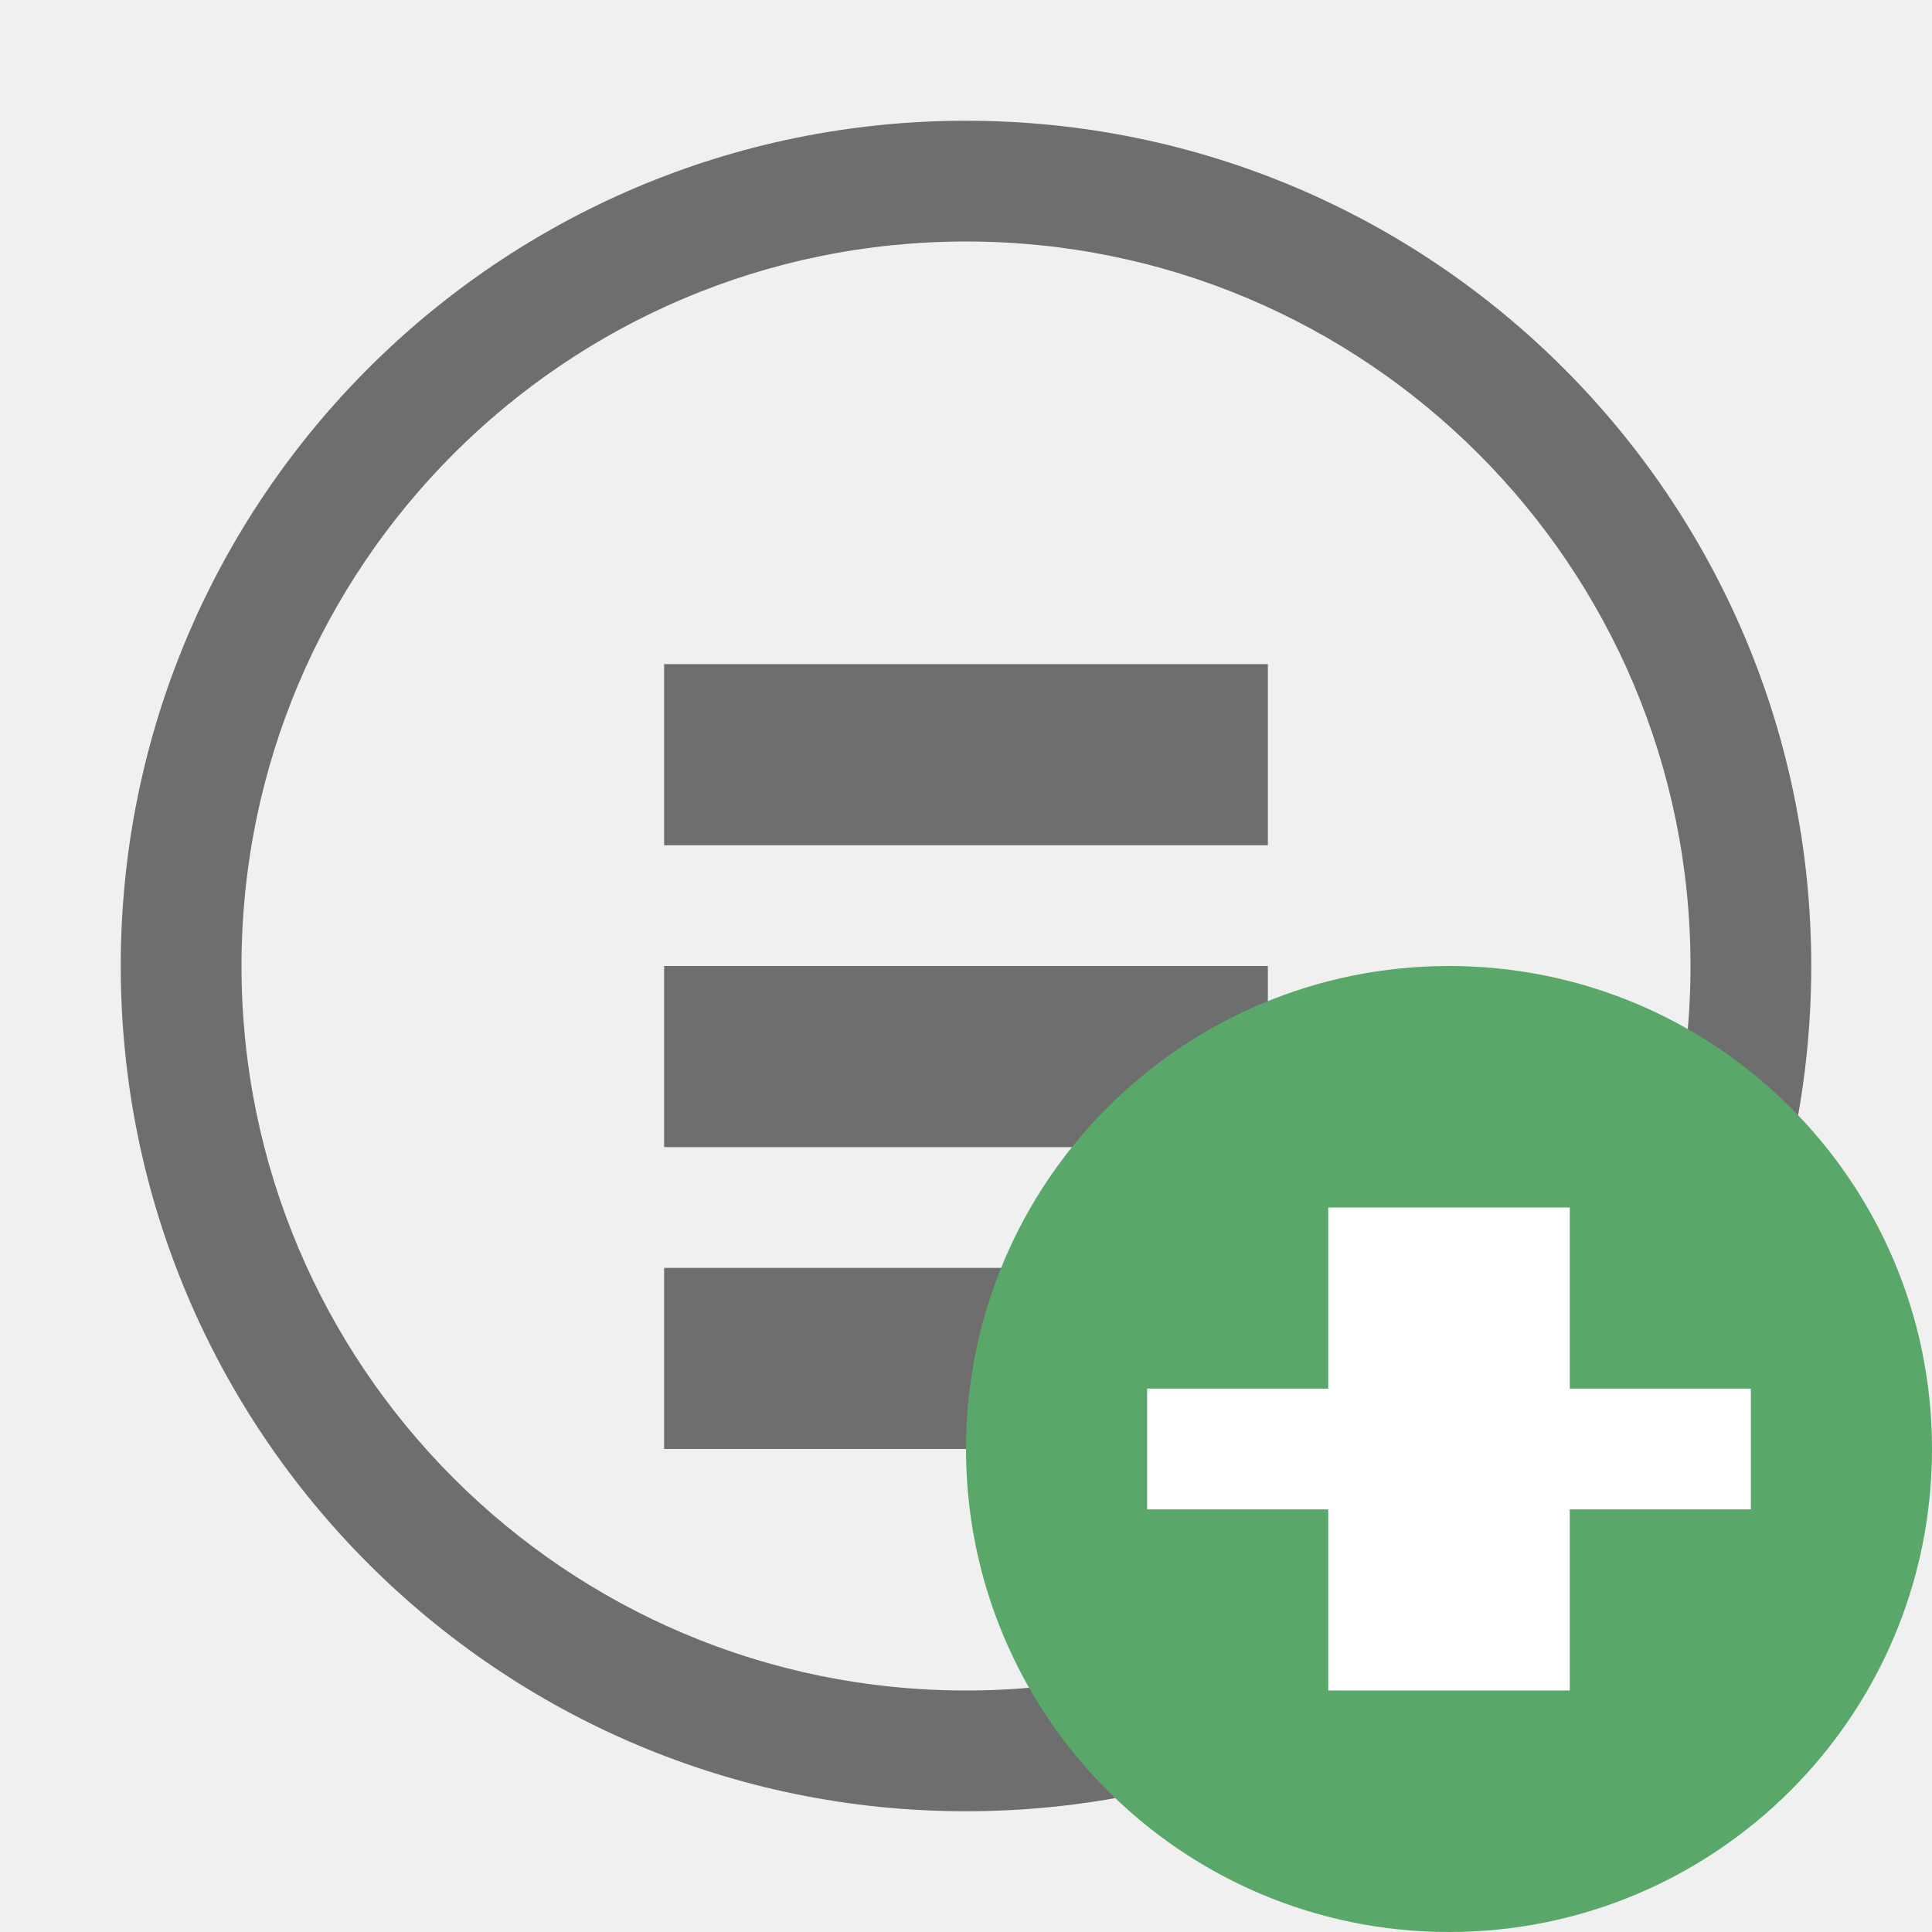
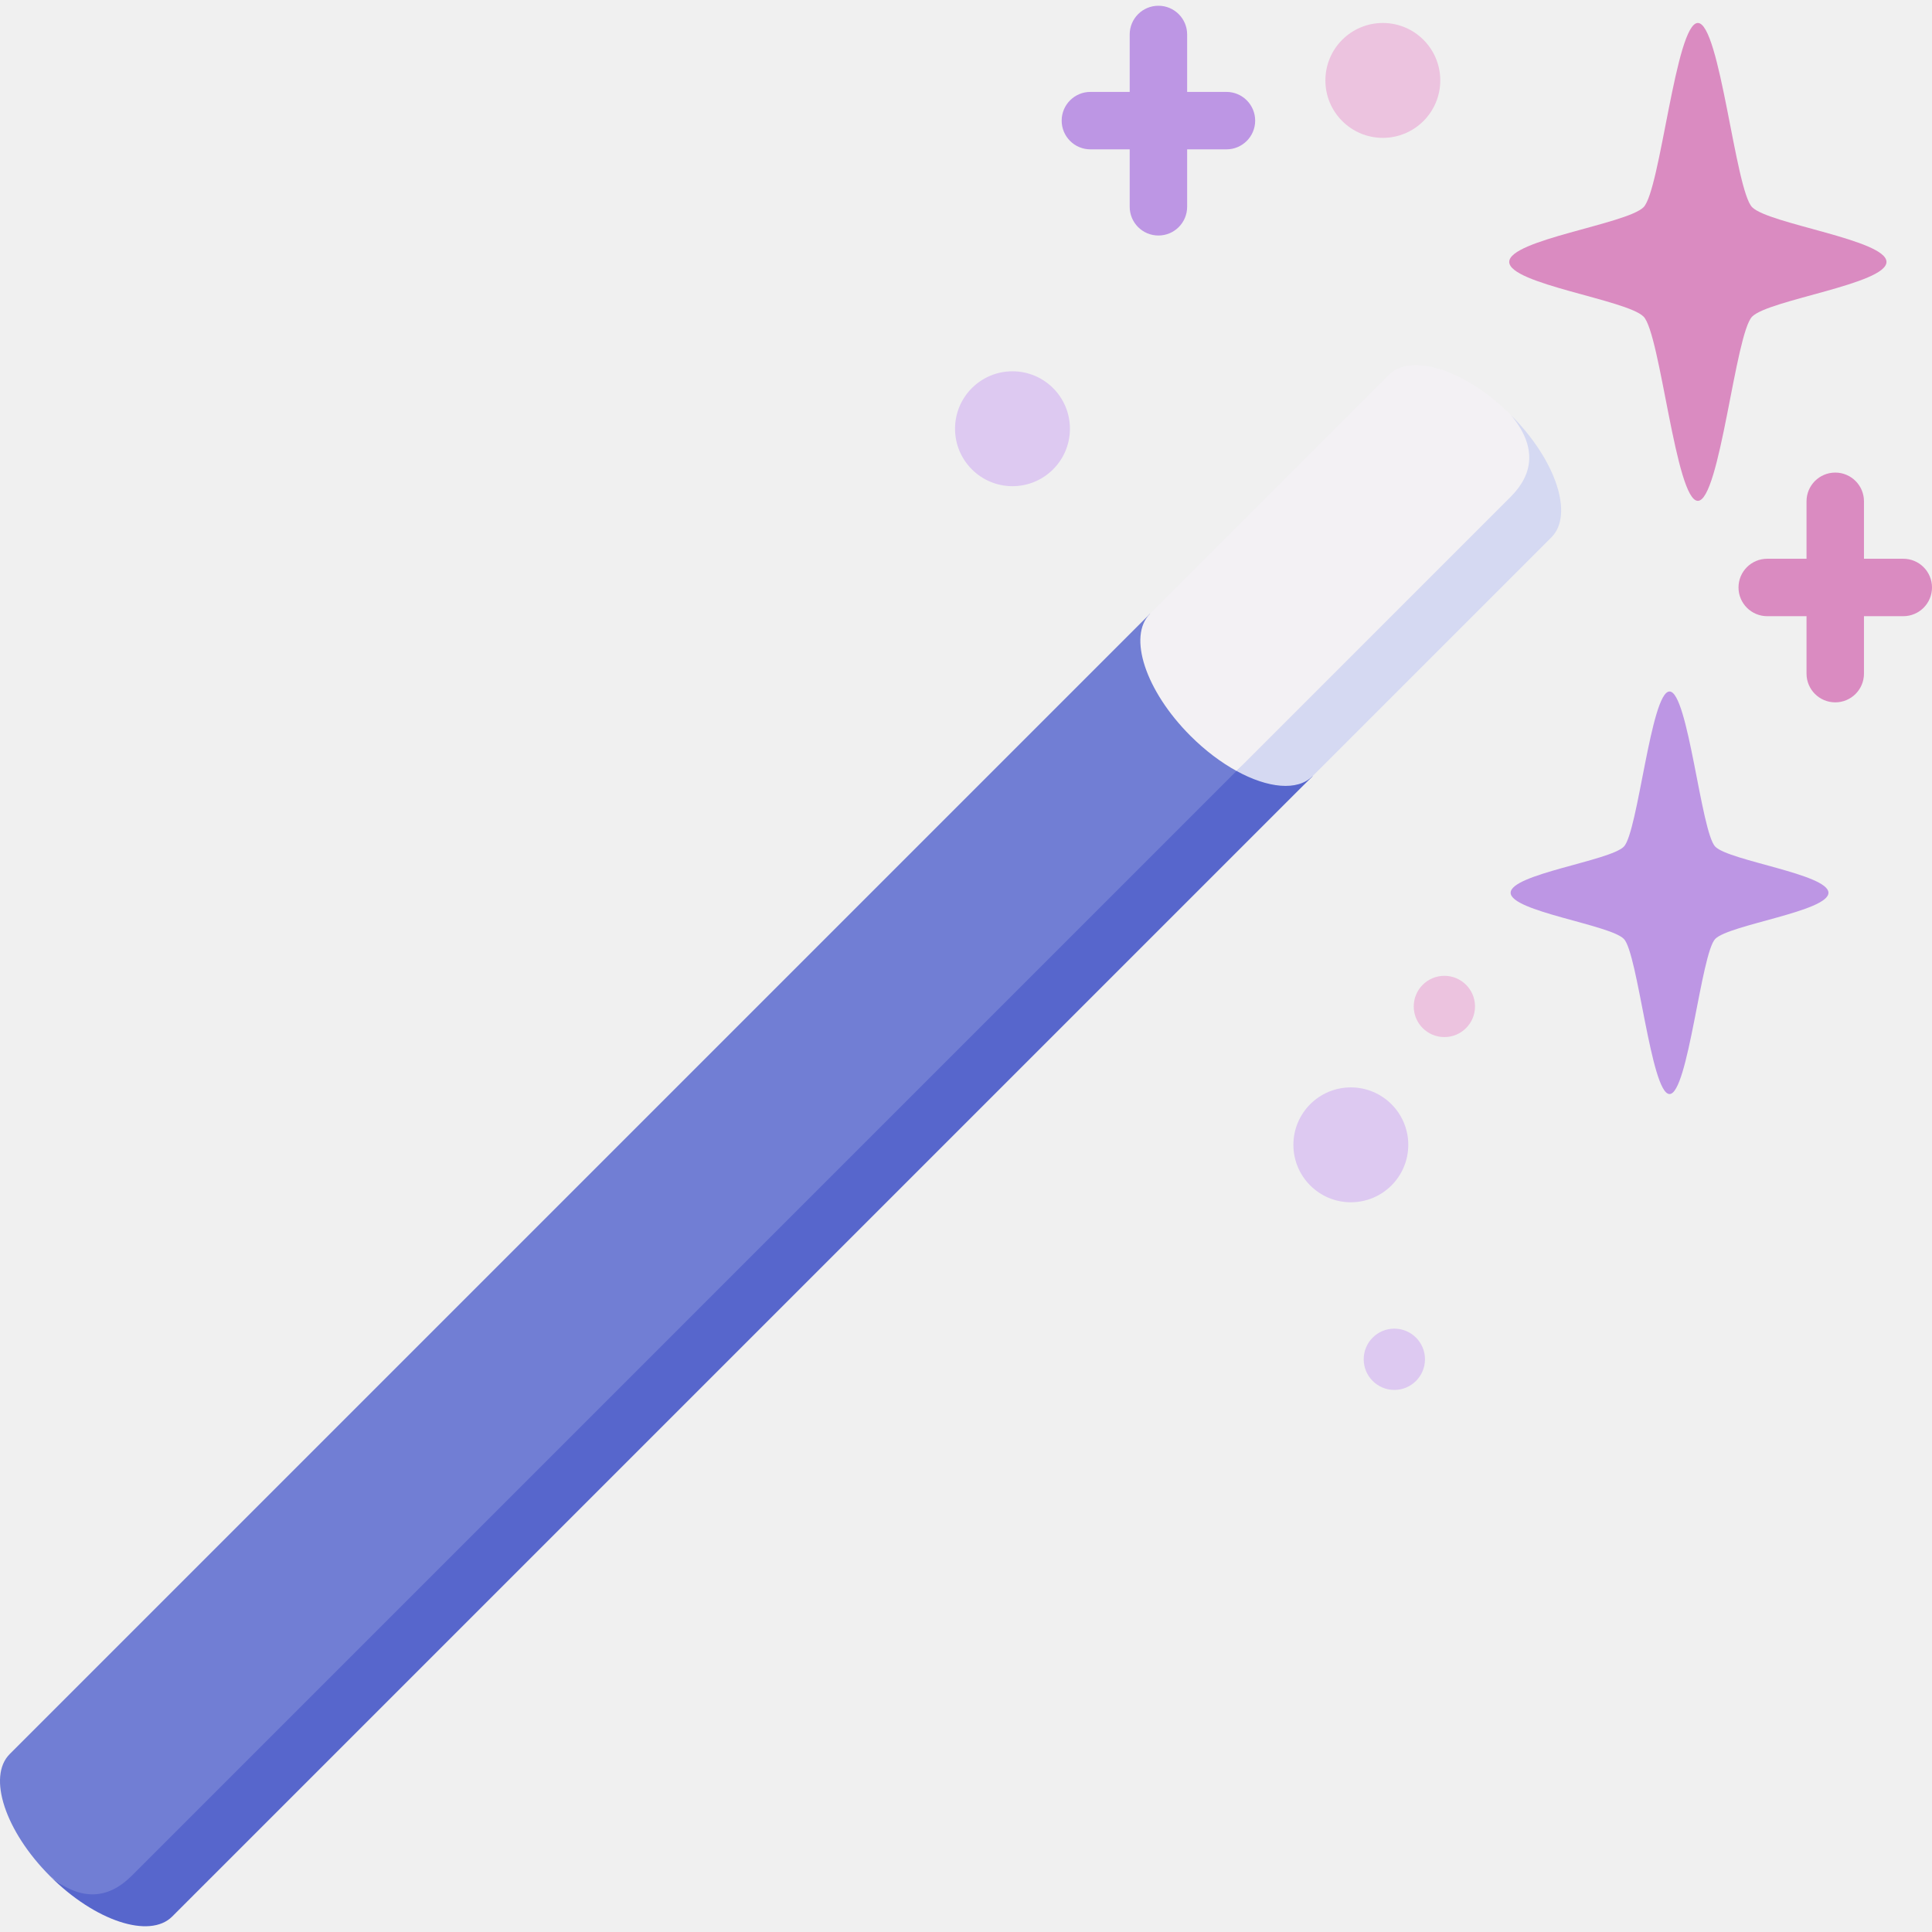
- <svg xmlns="http://www.w3.org/2000/svg" width="16" height="16" viewBox="0 0 16 16">
-   <g fill="none" fill-rule="evenodd">
-     <path fill="#6E6E6E" d="M8,1 C11.866,1 15,4.134 15,8 C15,11.866 11.866,15 8,15 C4.134,15 1,11.866 1,8 C1,4.134 4.134,1 8,1 Z M8,2 C4.686,2 2,4.686 2,8 C2,11.314 4.686,14 8,14 C11.314,14 14,11.314 14,8 C14,4.686 11.314,2 8,2 Z" />
-     <path fill="#6E6E6E" d="M5.5,5.5 L10.5,5.5 L10.5,7 L5.5,7 L5.5,5.5 Z M5.5,8 L10.5,8 L10.5,9.5 L5.5,9.5 L5.5,8 Z M5.5,10.5 L8.5,10.5 L8.5,12 L5.5,12 L5.5,10.5 Z" />
-     <circle fill="#59A869" cx="12" cy="12" r="4" />
-     <path fill="#FFFFFF" d="M11,10 L13,10 L13,11.5 L14.5,11.5 L14.5,12.5 L13,12.5 L13,14 L11,14 L11,12.5 L9.5,12.5 L9.5,11.5 L11,11.5 Z" />
+ <svg xmlns="http://www.w3.org/2000/svg" id="Capa_1" enable-background="new 0 0 504.5 504.5" height="16" viewBox="0 0 504.5 504.5" width="16">
+   <g>
+     <path d="m40.359 495.854c2.969-2.969 302.383-293.17 302.383-293.17l-42.427-42.426s-294.717 294.717-297.776 297.776c-5.895 5.895-1.176 20.171 10.54 31.887 8.221 6.836 21.385 11.828 27.28 5.933z" fill="#717ed4" />
+     <path d="m342.742 202.684-19.849-1.364s-285.565 285.565-288.535 288.534c-5.895 5.895-13.059 6.903-21.28.067 11.716 11.716 25.992 16.435 31.887 10.54 3.06-3.059 297.777-297.777 297.777-297.777z" fill="#5766cc" />
+     <path d="m362.696 97.878c-1.086 1.086-26.056 26.056-62.381 62.381-5.894 5.895-1.175 20.171 10.54 31.886 3.865 3.865 8.008 6.963 12.038 9.175 0 0 75.446-65.446 76.622-66.623 5.895-5.895 3.653-15.292-4.933-26.28-11.715-11.716-25.991-16.434-31.886-10.539z" fill="#f3f1f4" />
+     <path d="m342.742 202.684c36.329-36.329 61.294-61.294 62.38-62.38 5.895-5.895 1.176-20.171-10.54-31.887 6.835 8.224 5.828 15.385-.067 21.28-1.176 1.176-30.348 30.349-71.622 71.623 8.185 4.493 15.899 5.314 19.849 1.364z" fill="#d5d9f2" />
+     <path d="m443.358 6c-5.765 0-9.785 43.713-14.183 48.112-4.398 4.398-35.073 8.514-35.073 14.279s30.674 9.88 35.073 14.279c4.398 4.398 8.419 48.112 14.183 48.112s9.785-43.713 14.184-48.112 35.073-8.514 35.073-14.279-30.674-9.88-35.073-14.279c-4.398-4.399-8.419-48.112-14.184-48.112z" fill="#da8bc1" />
+     <path d="m435.966 180.568c-4.856 0-8.243 36.825-11.948 40.53s-29.546 7.172-29.546 12.029c0 4.856 25.84 8.323 29.546 12.029 3.705 3.705 7.092 40.53 11.948 40.53s8.243-36.825 11.948-40.53 29.546-7.172 29.546-12.029c0-4.856-25.84-8.323-29.546-12.029-3.705-3.705-7.092-40.53-11.948-40.53z" fill="#bd96e4" />
+     <circle cx="361.097" cy="21" fill="#ecc3df" r="15" />
+     <circle cx="264.388" cy="111.956" fill="#ddc9f1" r="15" />
+     <circle cx="352.742" cy="298.948" fill="#ddc9f1" r="15" />
+     <path d="m320.26 24h-10.264v-15c0-4.142-3.357-7.5-7.5-7.5s-7.5 3.358-7.5 7.5v15h-10.264c-4.143 0-7.5 3.358-7.5 7.5s3.357 7.5 7.5 7.5h10.264v15c0 4.142 3.357 7.5 7.5 7.5s7.5-3.358 7.5-7.5v-15h10.264c4.143 0 7.5-3.358 7.5-7.5s-3.358-7.5-7.5-7.5z" fill="#bd96e4" />
+     <path d="m497 145.905h-10.264v-15c0-4.142-3.357-7.5-7.5-7.5s-7.5 3.358-7.5 7.5v15h-10.263c-4.143 0-7.5 3.358-7.5 7.5s3.357 7.5 7.5 7.5h10.263v15c0 4.142 3.357 7.5 7.5 7.5s7.5-3.358 7.5-7.5v-15h10.264c4.143 0 7.5-3.358 7.5-7.5s-3.357-7.5-7.5-7.5z" fill="#da8bc1" />
+     <circle cx="377.167" cy="262.812" fill="#ecc3df" r="8" />
+     <circle cx="364.102" cy="354.948" fill="#ddc9f1" r="8" />
  </g>
</svg>
